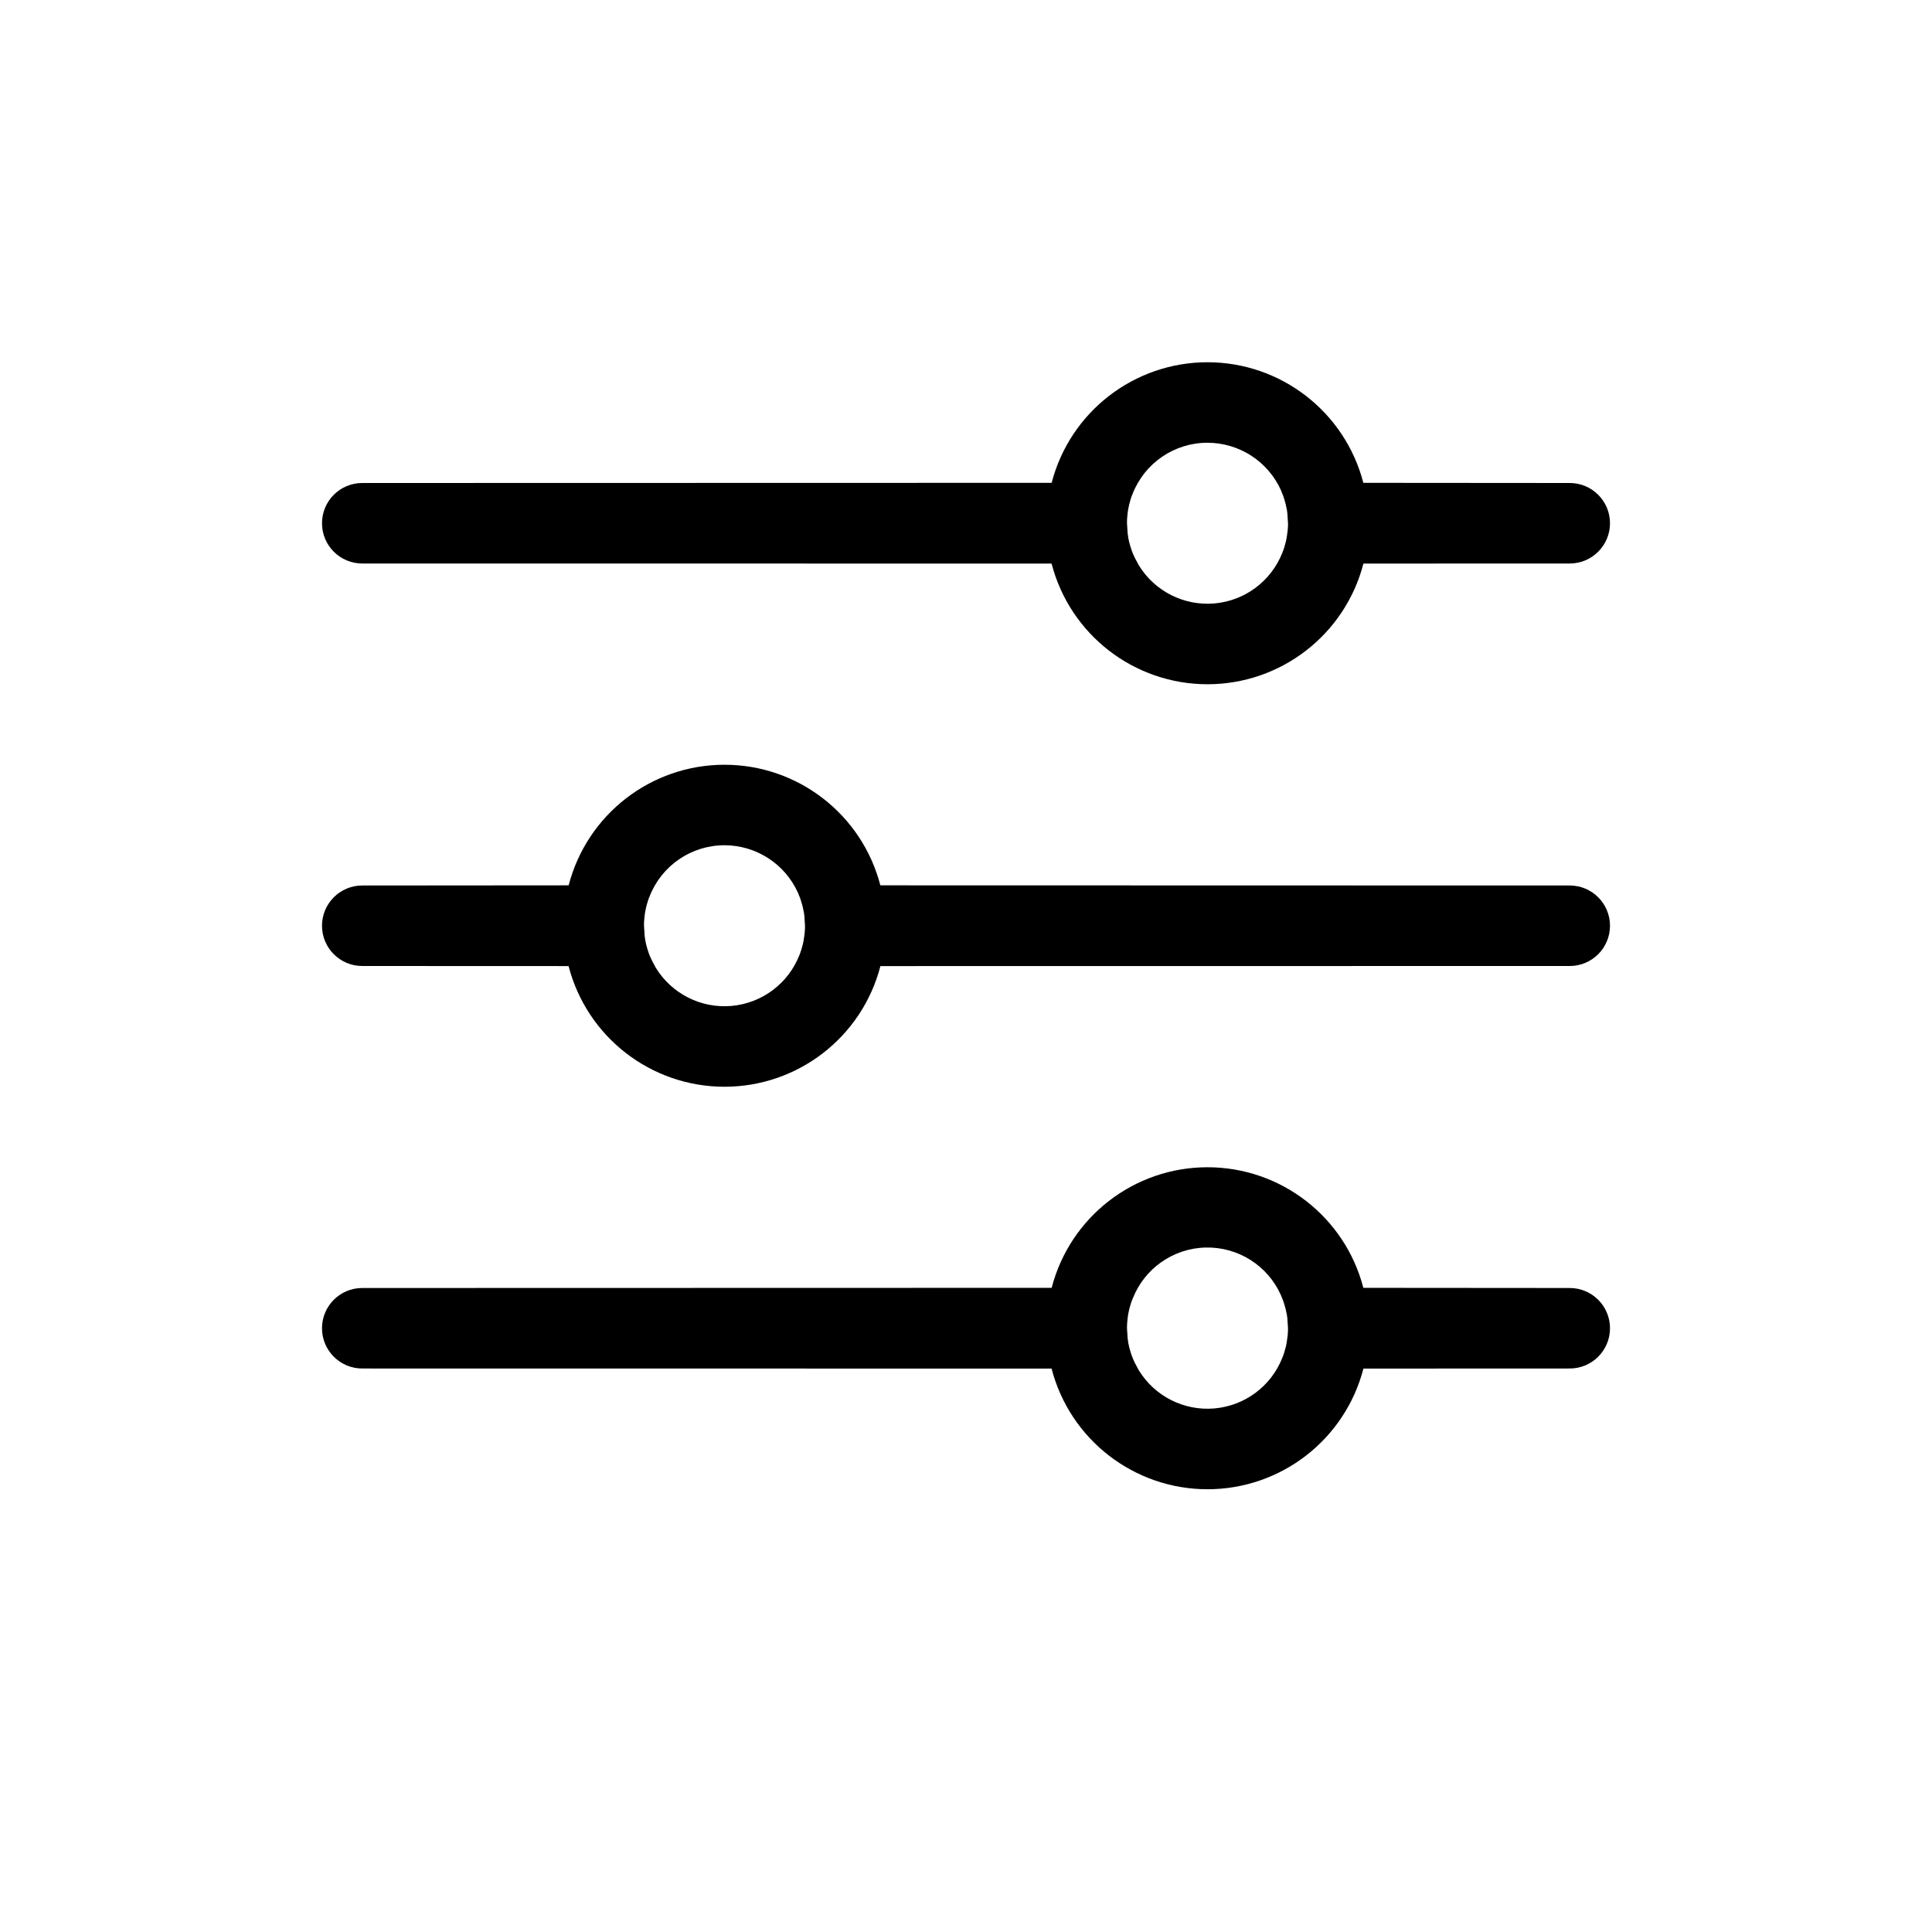
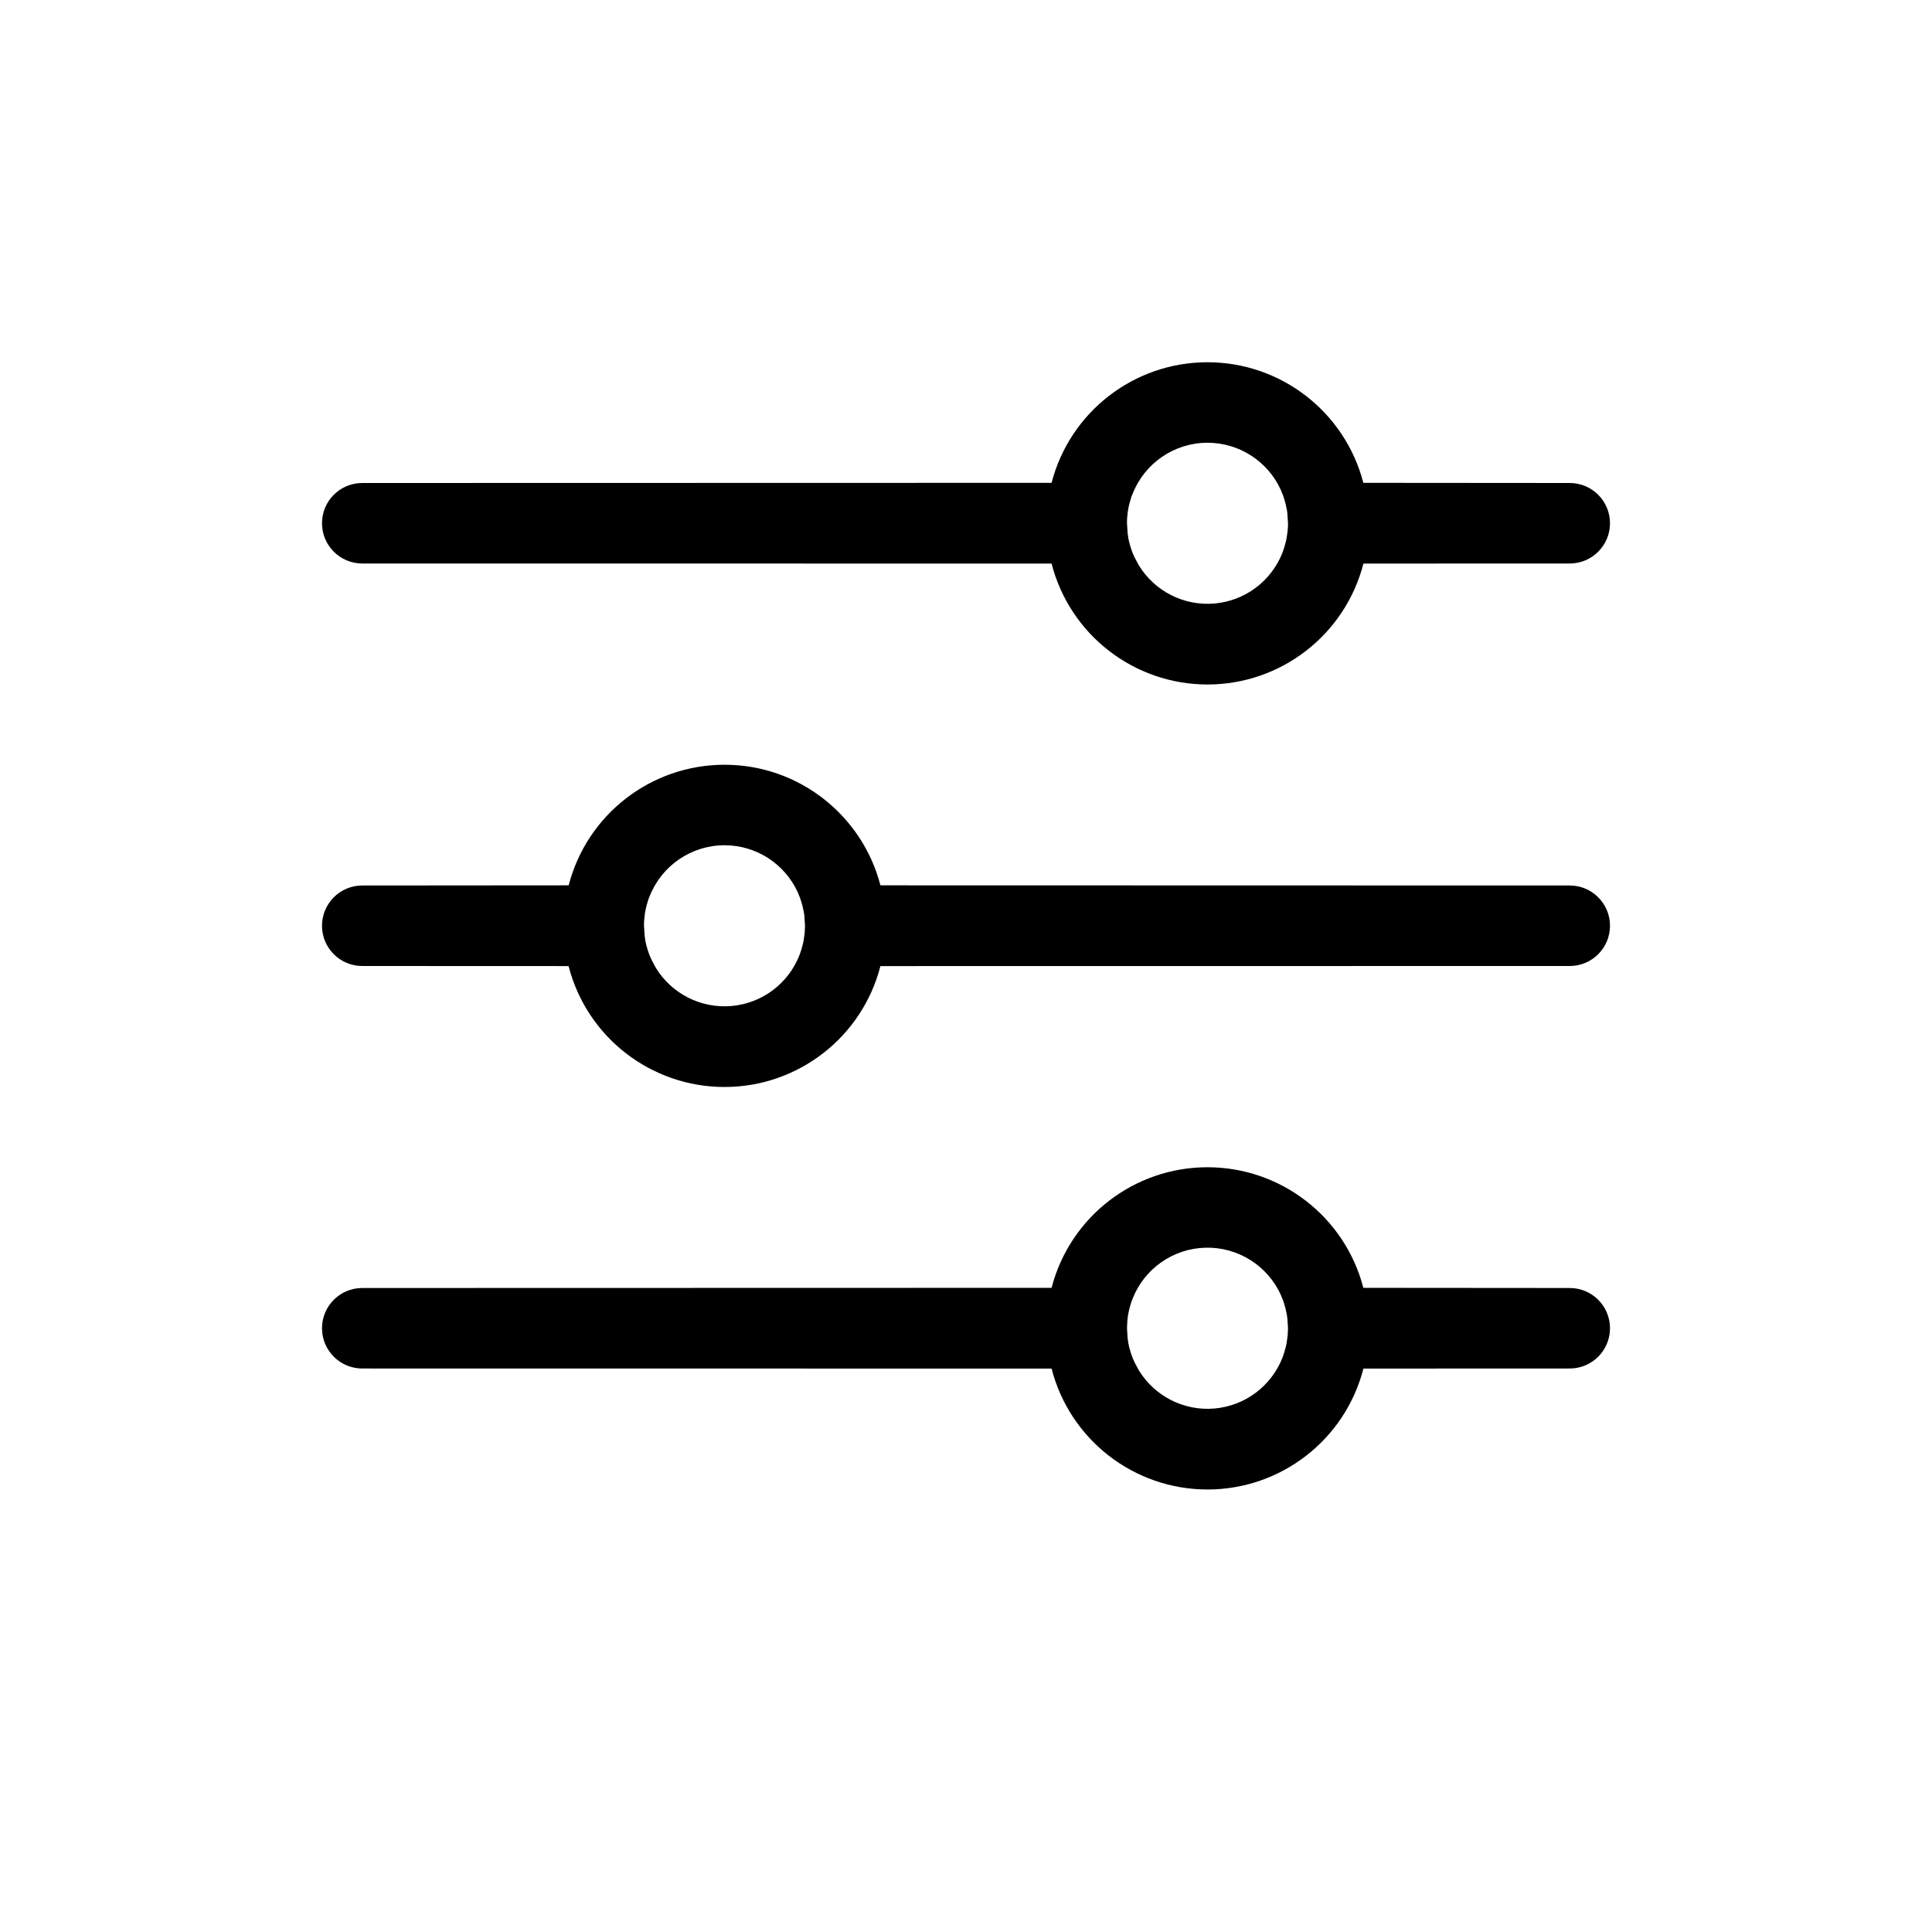
- <svg xmlns="http://www.w3.org/2000/svg" width="24" height="24" viewBox="0 0 24 24">
-   <path d="M15 14.5a2 2 0 011.936 1.498L19.5 16a.5.5 0 010 1l-2.563.001a2.001 2.001 0 01-3.874 0L4.5 17a.5.5 0 010-1l8.564-.002A2 2 0 0115 14.5zm-.982 1.81l.005-.025-.005.026-.003.014-.004.025-.007.061A.897.897 0 0014 16.5l.008.125.007.047-.001.002.003.014.006.024h-.001l.004.018.016.058.007.021.004.013.009.026.013.033.012.027-.011-.026.019.043-.008-.017.029.06-.018-.037.048.09a1 1 0 001.784-.155l.015-.039.006-.018-.015.039.022-.06-.001-.001.016-.057.004-.018.005-.024.001-.006v-.001l.005-.033.008-.06A.877.877 0 0016 16.5l-.008-.124-.007-.051-.001-.001-.003-.014-.01-.047-.004-.016-.007-.024-.01-.034-.004-.012-.01-.03-.006-.013-.007-.017-.01-.026a.998.998 0 00-1.843.043l-.014.034-.007.022-.014.047-.002.009v.001l-.005.016-.01.047zM9 9.5a2 2 0 011.936 1.498L19.5 11a.5.5 0 010 1l-8.563.001a2.001 2.001 0 01-3.874 0L4.5 12a.5.5 0 010-1l2.564-.002A2 2 0 019 9.5zm0 1a.998.998 0 00-.93.634l-.014.034-.007.022-.014.047-.002.009v.001l-.005.016-.01.047.005-.025-.005.026-.003.014-.004.025-.007.061C8 11.441 8 11.471 8 11.5l.008.125.007.047-.001.002.003.014.006.024h-.001l.004.018.016.058.007.021.004.013.009.026.013.033.012.027-.011-.026.019.043-.008-.017.029.06-.018-.037.048.09a1 1 0 001.784-.155l.015-.039.006-.018-.015.039.022-.06-.001-.001.016-.057.004-.018.005-.024.001-.006v-.001l.005-.033.008-.06A.877.877 0 0010 11.5l-.008-.124-.007-.051-.001-.001-.003-.014-.01-.047-.004-.016-.007-.024-.01-.034-.004-.012-.01-.03-.006-.013-.007-.017-.01-.026A1.002 1.002 0 009 10.5zm6-6a2 2 0 011.936 1.498L19.5 6a.5.5 0 010 1l-2.563.001a2.001 2.001 0 01-3.874 0L4.5 7a.5.5 0 010-1l8.564-.002A2 2 0 0115 4.5zm0 1a.998.998 0 00-.93.634l-.014.034-.007.022-.014.047-.002.009v.001l-.005.016-.01.047.005-.025-.005.026-.003.014-.004.025-.007.061C14 6.441 14 6.471 14 6.5l.008.125.007.047-.001.002.003.014.006.024h-.001l.004.018.016.058.007.021.004.013.009.026.013.033.012.027-.011-.026.019.043-.008-.017.029.06-.018-.037.048.09a1 1 0 001.784-.155l.015-.039.006-.018-.015.039.022-.06-.001-.001.016-.057.004-.018.005-.024.001-.006v-.001l.005-.033.008-.06C16 6.557 16 6.528 16 6.5l-.008-.124-.007-.051-.001-.001-.003-.014-.01-.047-.004-.016-.007-.024-.01-.034-.004-.012-.01-.03-.006-.013-.007-.017-.01-.026A1.002 1.002 0 0015 5.5z" fill="currentColor" fill-rule="nonzero" />
+ <svg xmlns="http://www.w3.org/2000/svg" width="24" height="24" fill="none" viewBox="0 0 24 24">
+   <path fill="currentColor" d="M15 14.5a2 2 0 0 1 1.936 1.498L19.5 16a.5.5 0 0 1 0 1l-2.563.001a2 2 0 0 1-3.874 0L4.5 17a.5.5 0 0 1 0-1l8.563-.002A2 2 0 0 1 15 14.5m-.982 1.81.005-.025-.005.026-.003.014-.004.025-.007.061L14 16.5l.008.125.007.047-.001.002.003.014.006.024h-.001l.004.018.016.058.007.021.004.013.009.026.013.033.012.027-.011-.026.019.043-.008-.017.029.06-.018-.037.048.09a1 1 0 0 0 1.785-.155l.014-.039.006-.018-.015.039.022-.06-.001-.001.016-.057.004-.018.005-.024.001-.006v-.001l.005-.033.008-.06L16 16.5l-.008-.124-.007-.051-.001-.001-.003-.014-.01-.047-.004-.016-.007-.024-.01-.034-.004-.012-.01-.03-.006-.013-.007-.017-.01-.026a1 1 0 0 0-1.844.043l-.013.034-.007.022-.014.047-.002.009v.001l-.005.016zM9 9.5c.931 0 1.714.636 1.937 1.498L19.5 11a.5.5 0 0 1 0 1l-8.563.001a2 2 0 0 1-3.874 0L4.5 12a.5.5 0 0 1 0-1l2.564-.002A2 2 0 0 1 9 9.5m0 1a1 1 0 0 0-.93.634l-.014.034-.007.022-.014.047-.002.009v.001l-.005.016-.01.047.005-.025-.005.026-.003.014-.004.025-.007.061q-.005.045-.004.089l.008.125.007.047-.001.002.003.014.006.024h-.001l.004.018.016.058.007.021.004.013.009.026.013.033.012.027-.011-.026.019.043-.008-.017.029.06-.018-.037.048.09a1 1 0 0 0 1.785-.155l.014-.039.006-.018-.015.039.022-.06-.001-.001.016-.057.004-.018.005-.024.001-.006v-.001l.005-.033.008-.06L10 11.5l-.008-.124-.007-.051-.001-.001-.003-.014-.01-.047-.004-.016-.007-.024-.01-.034-.004-.012-.01-.03-.006-.013-.007-.017-.01-.026A1 1 0 0 0 9 10.5m6-6a2 2 0 0 1 1.936 1.498L19.5 6a.5.5 0 0 1 0 1l-2.563.001a2 2 0 0 1-3.874 0L4.5 7a.5.5 0 0 1 0-1l8.563-.002A2 2 0 0 1 15 4.5m0 1a1 1 0 0 0-.93.634l-.014.034-.007.022-.014.047-.002.009v.001l-.005.016-.01.047.005-.025-.005.026-.003.014-.004.025-.007.061q-.005.045-.004.089l.008.125.007.047-.001.002.003.014.006.024h-.001l.004.018.016.058.007.021.004.013.009.026.013.033.012.027-.011-.026.019.043-.008-.017.029.06-.018-.037.048.09a1 1 0 0 0 1.785-.155l.014-.039.006-.018-.015.039.022-.06-.001-.001.016-.057.004-.018.005-.024.001-.006v-.001l.005-.033.008-.06q.005-.046.004-.088l-.008-.124-.007-.051-.001-.001-.003-.014-.01-.047-.004-.016-.007-.024-.01-.034-.004-.012-.01-.03-.006-.013-.007-.017-.01-.026A1 1 0 0 0 15 5.5" />
</svg>
